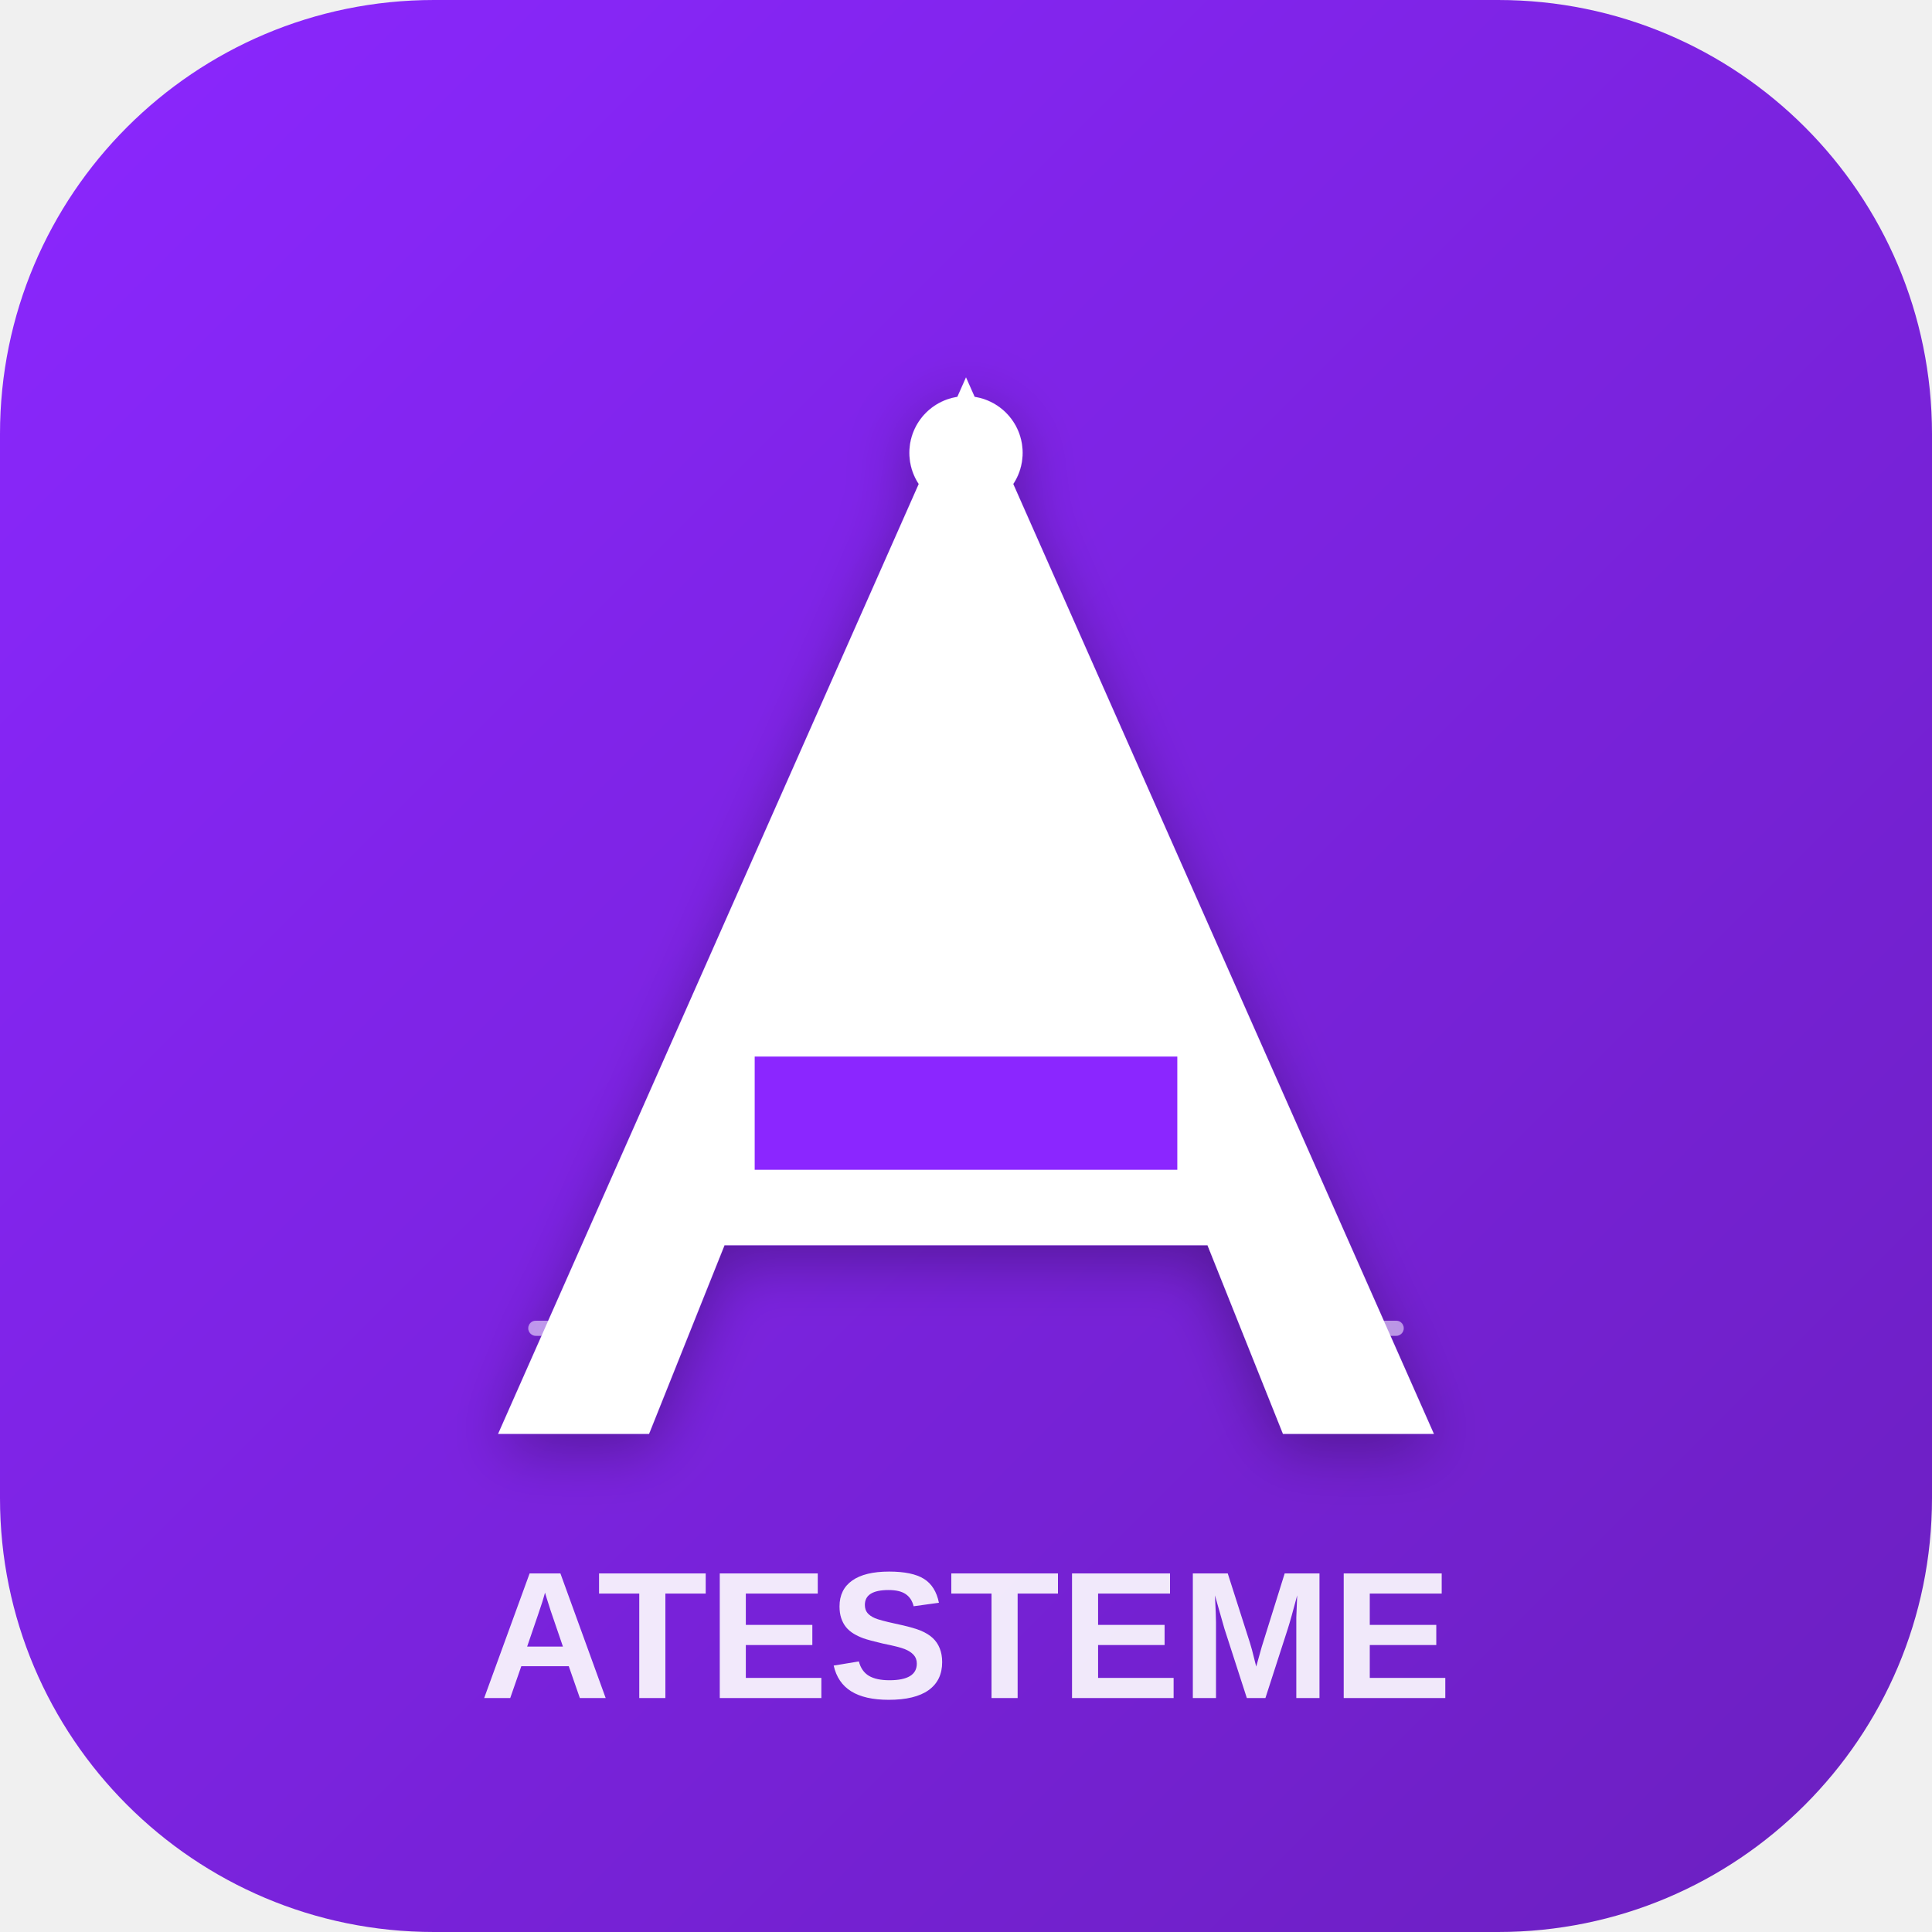
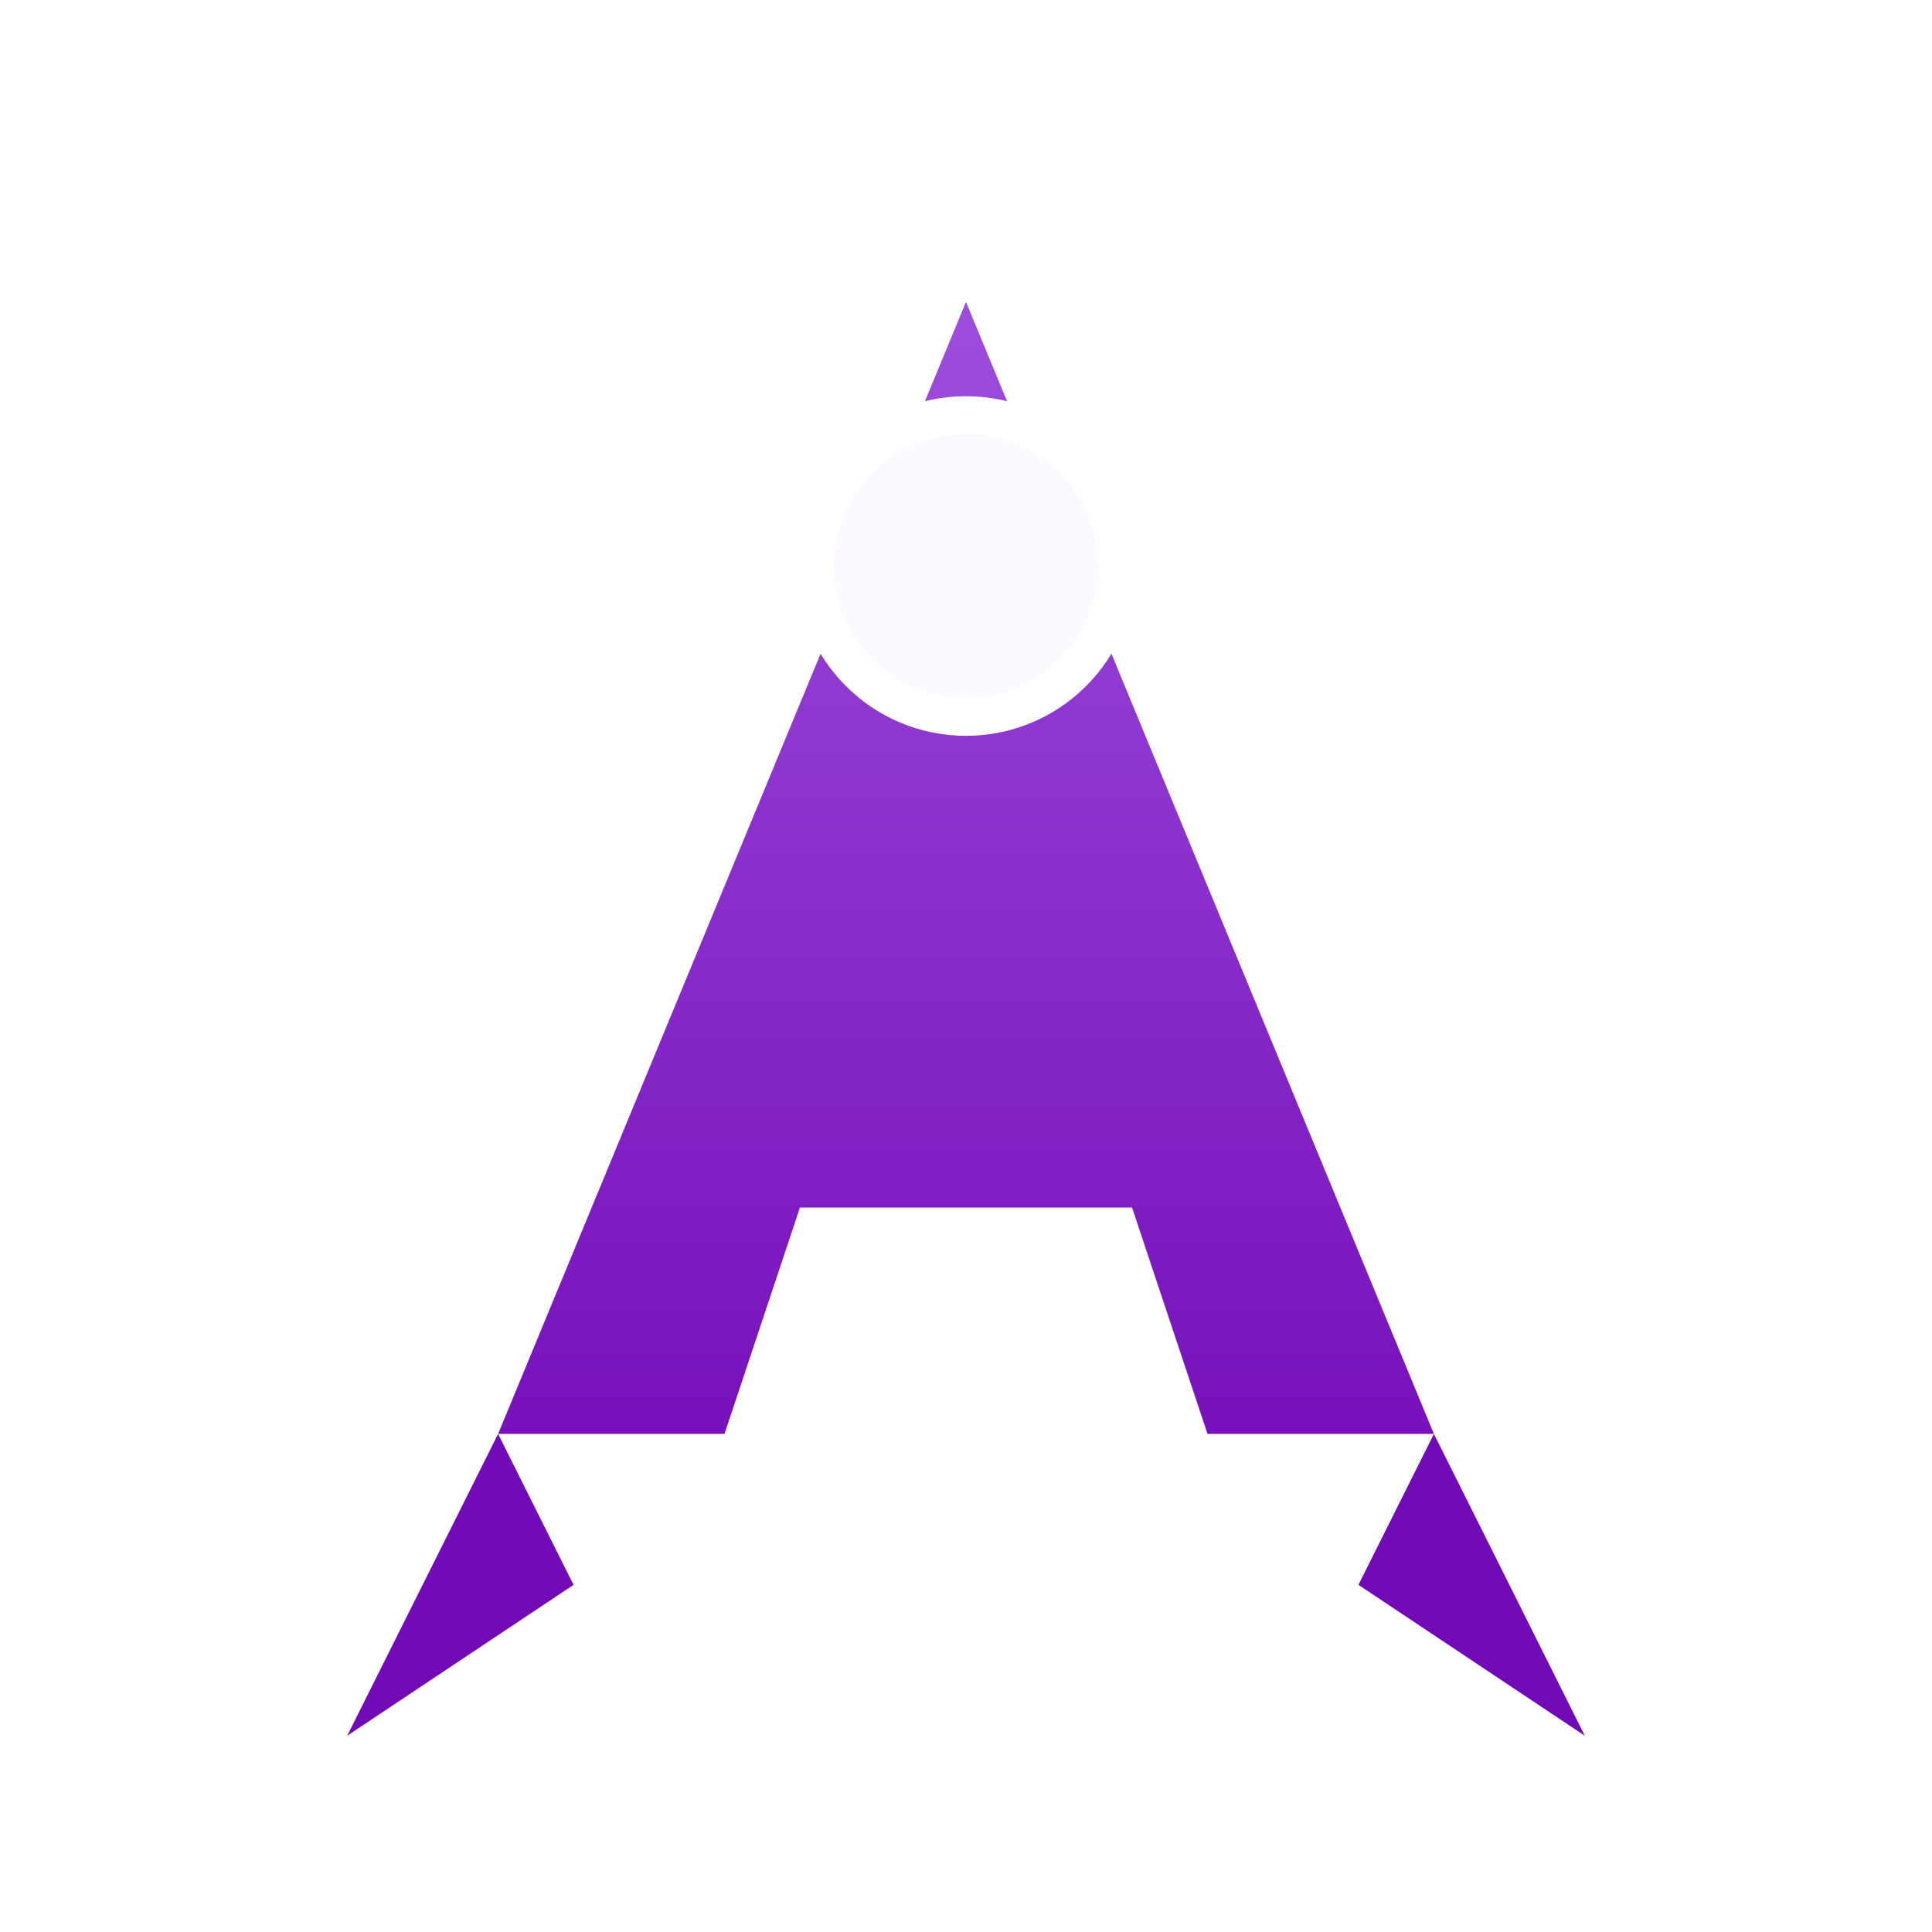
<svg xmlns="http://www.w3.org/2000/svg" width="512" height="512" viewBox="0 0 512 512" fill="none">
-   <rect width="512" height="512" rx="115" fill="url(#gradient)" />
+   <rect width="512" height="512" fill="white" />
  <defs>
-     <linearGradient id="gradient" x1="0" y1="0" x2="512" y2="512" gradientUnits="userSpaceOnUse">
-       <stop offset="0%" stop-color="#8B27FF" />
-       <stop offset="100%" stop-color="#6B1FBF" />
+     <linearGradient id="rocketGradient" x1="256" y1="80" x2="256" y2="420" gradientUnits="userSpaceOnUse">
+       <stop offset="0%" stop-color="#9D4EDD" />
+       <stop offset="100%" stop-color="#7209B7" />
    </linearGradient>
-     <filter id="shadow">
-       <feDropShadow dx="0" dy="4" stdDeviation="8" flood-opacity="0.3" />
-     </filter>
  </defs>
-   <g filter="url(#shadow)">
-     <path d="M256 100 L380 380 L340 380 L320 330 L192 330 L172 380 L132 380 L256 100 Z" fill="white" />
-     <rect x="200" y="280" width="112" height="30" fill="#8B27FF" />
-     <circle cx="256" cy="120" r="15" fill="white" />
-     <rect x="140" y="350" width="40" height="4" rx="2" fill="white" opacity="0.5" />
-     <rect x="332" y="350" width="40" height="4" rx="2" fill="white" opacity="0.5" />
-   </g>
-   <text x="256" y="450" font-family="Arial, sans-serif" font-size="48" font-weight="bold" fill="white" text-anchor="middle" opacity="0.9">
-     ATESTEME
-   </text>
+   <path d="M256 80 L380 380 L320 380 L300 320 L212 320 L192 380 L132 380 Z" fill="url(#rocketGradient)" />
+   <path d="M380 380 L420 460 L360 420 Z" fill="#7209B7" />
+   <path d="M132 380 L92 460 L152 420 Z" fill="#7209B7" />
+   <circle cx="256" cy="150" r="45" fill="white" />
+   <circle cx="256" cy="150" r="35" fill="#F0E7FF" opacity="0.3" />
</svg>
